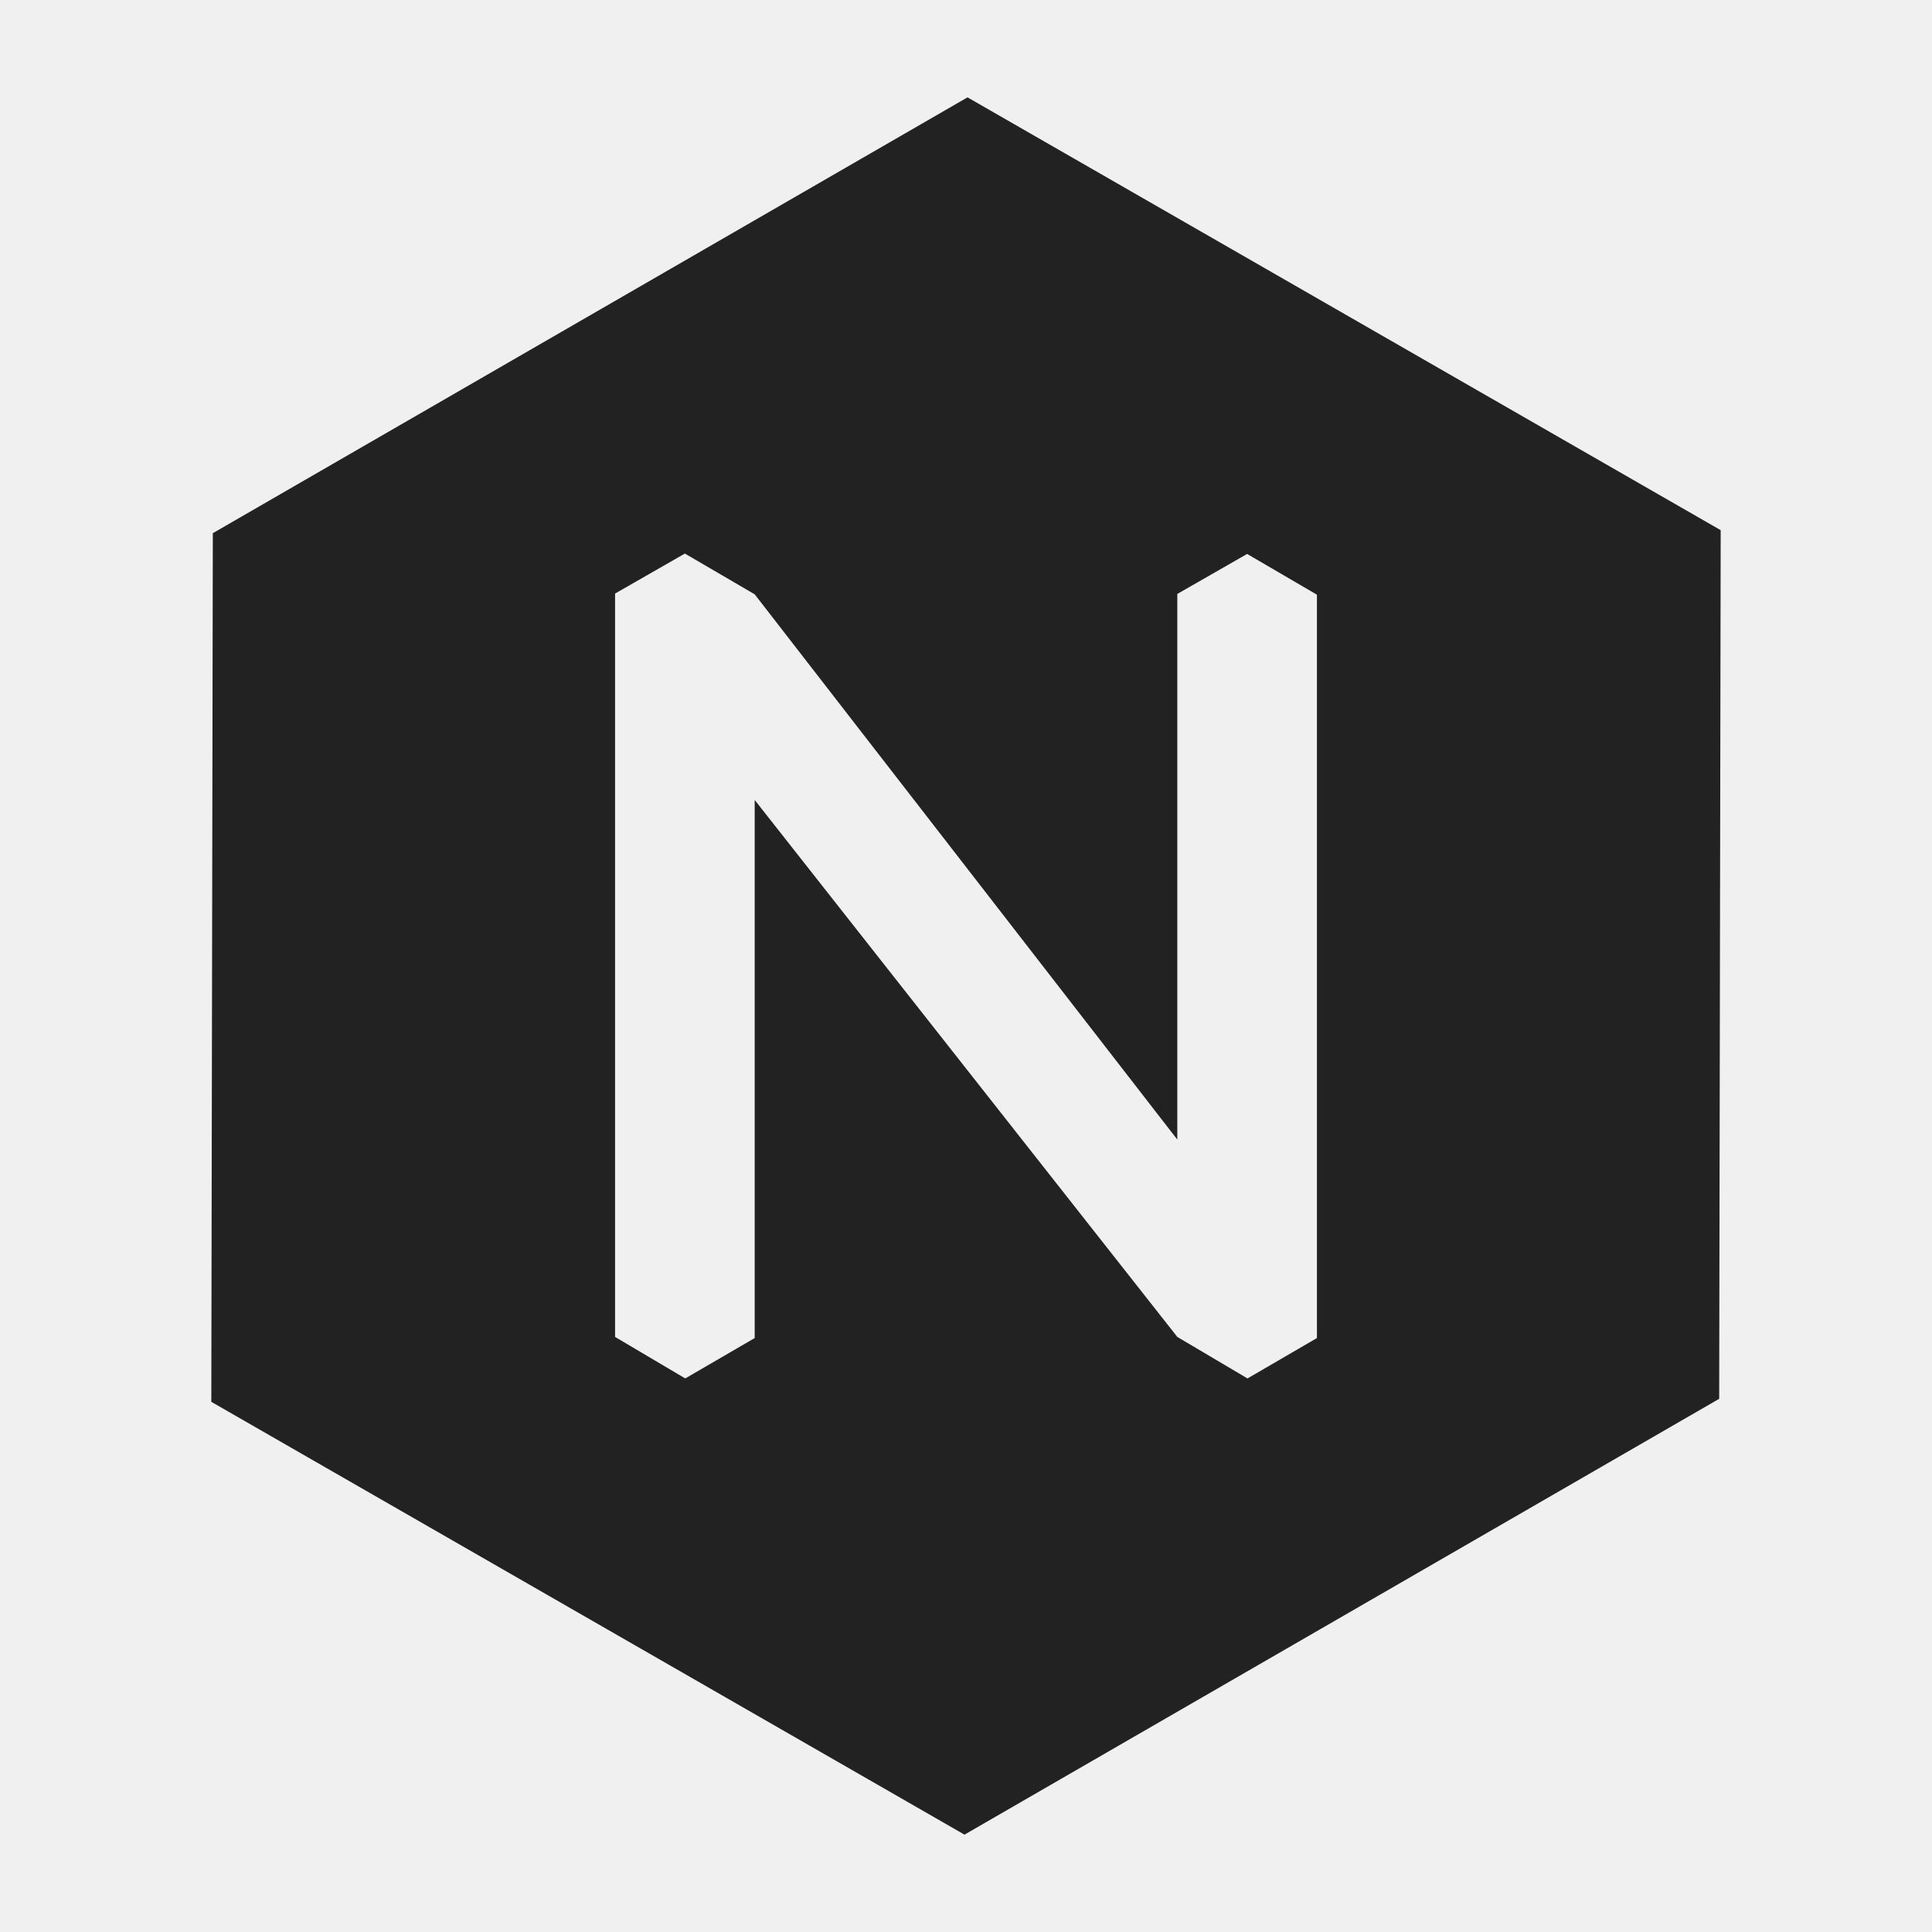
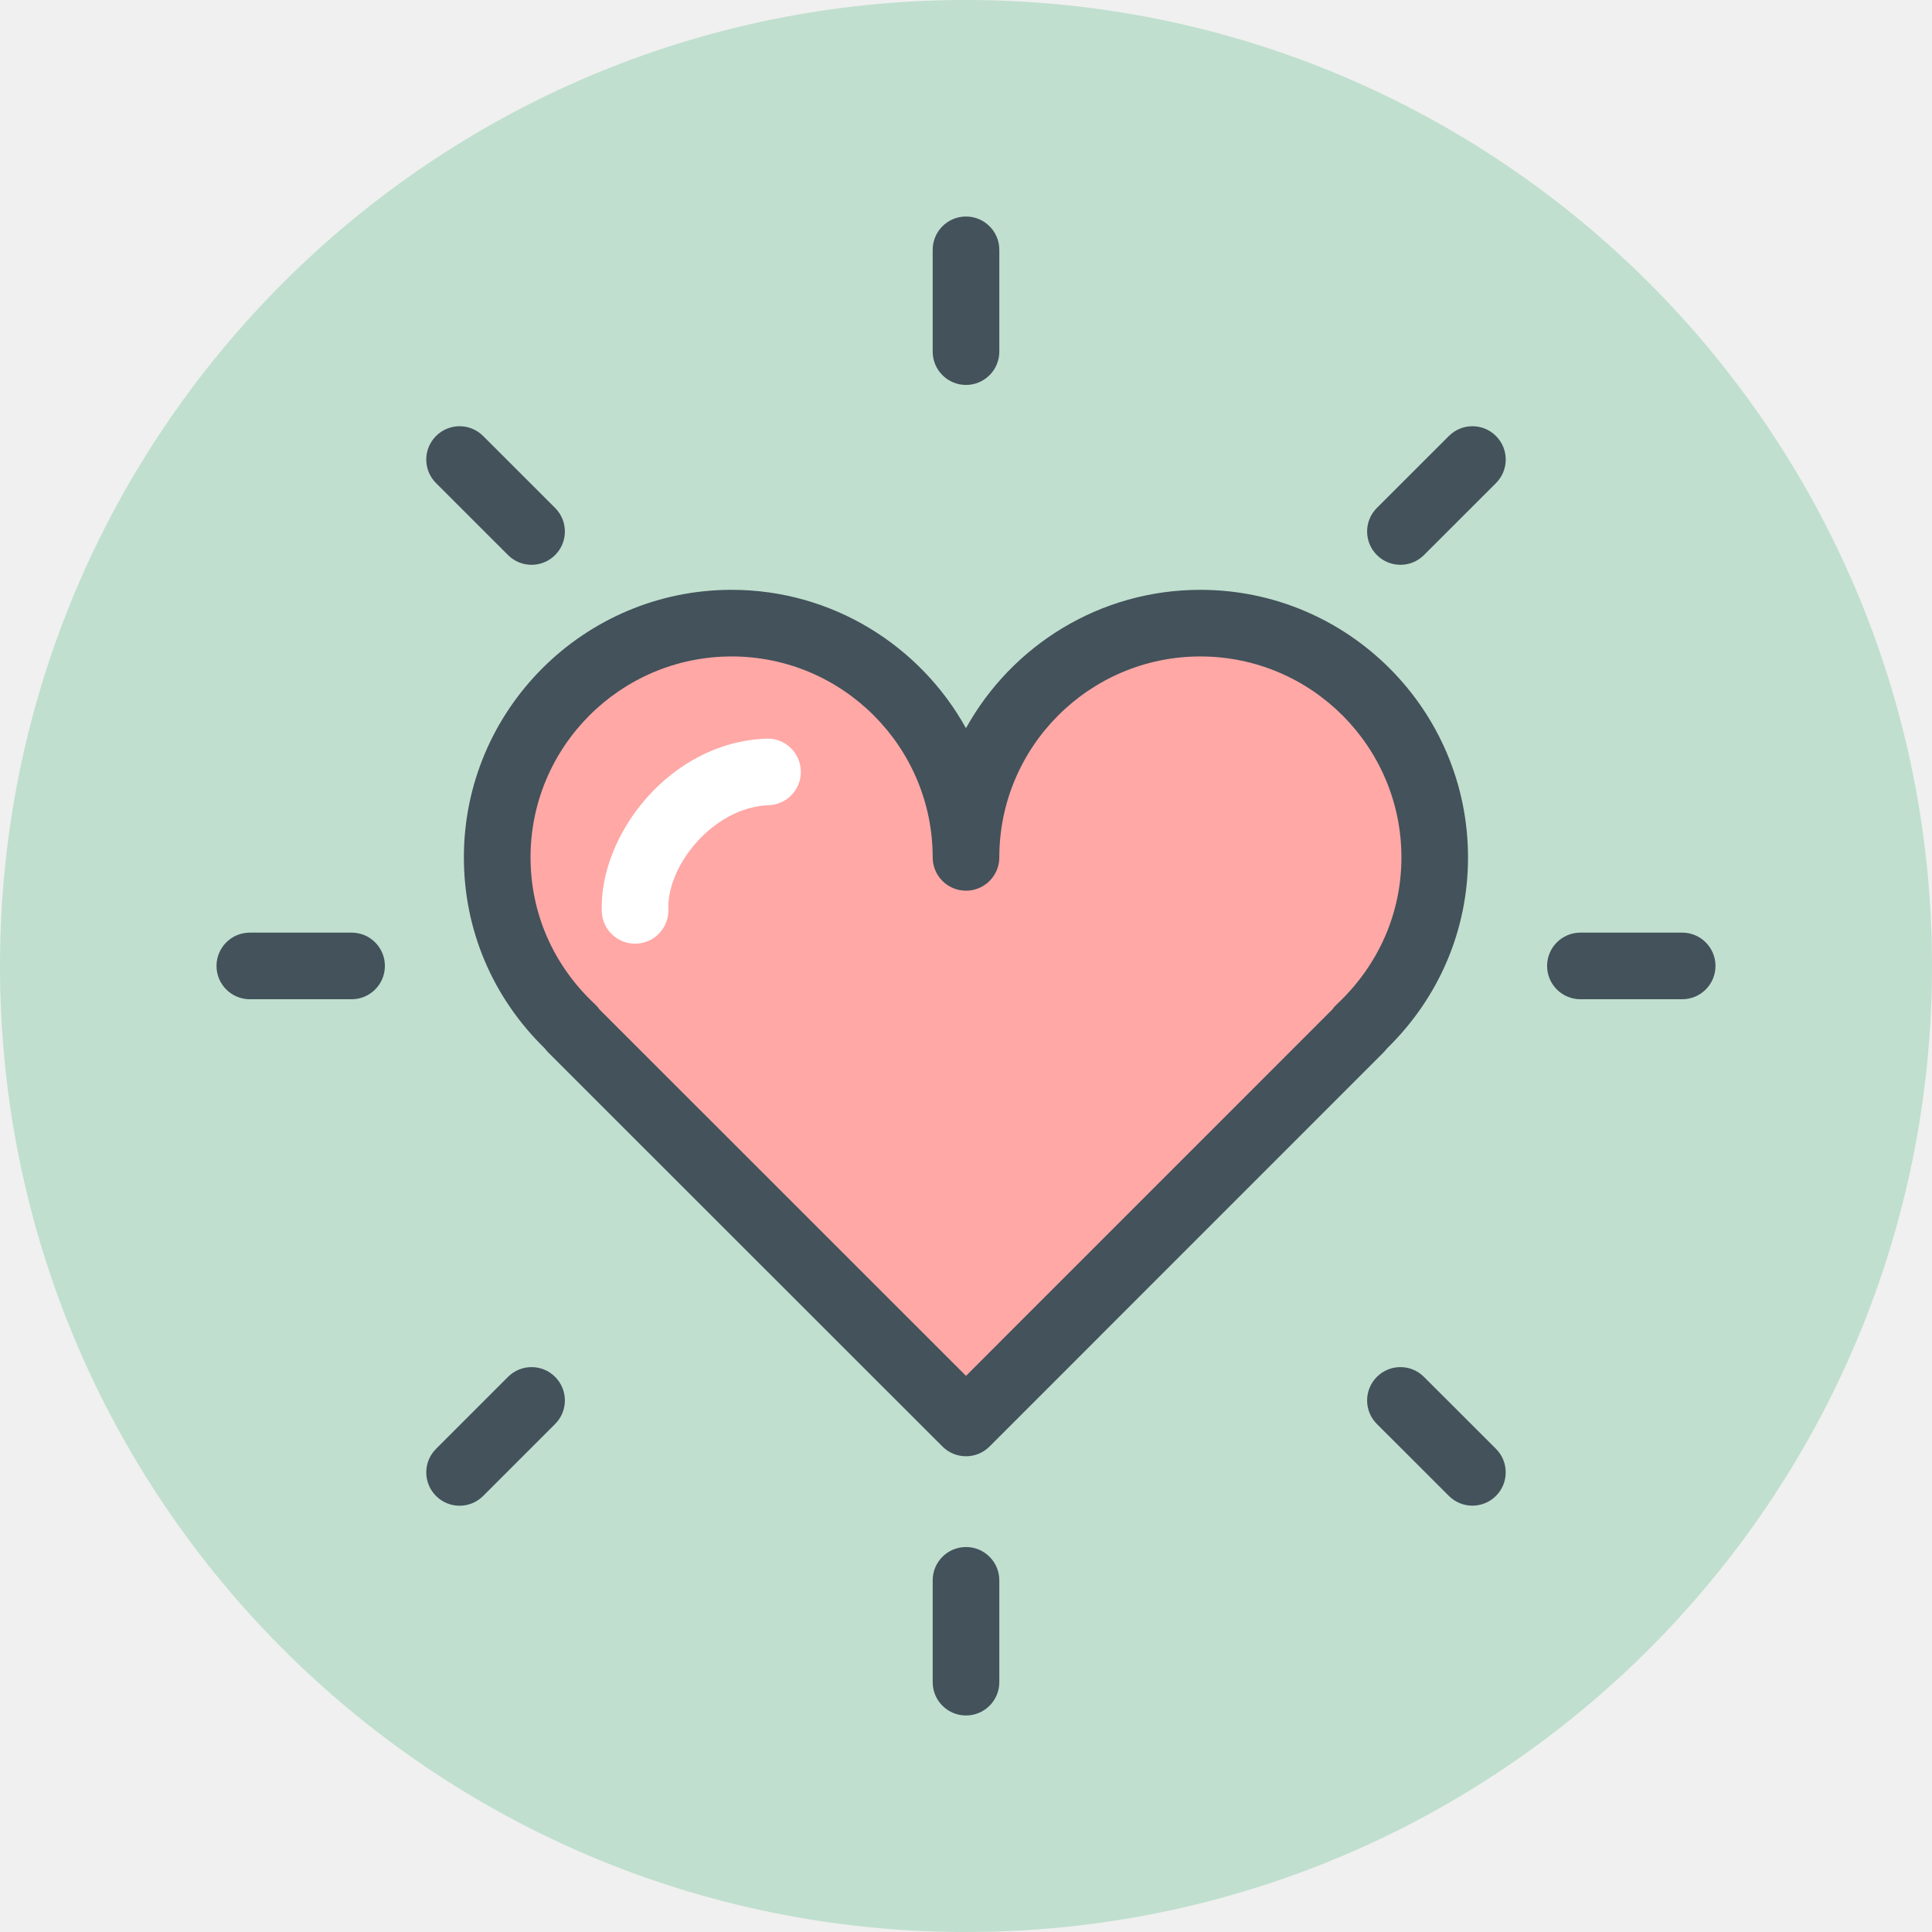
- <svg xmlns="http://www.w3.org/2000/svg" xml:space="preserve" enable-background="new 0 0 512 512" viewBox="0 0 512 512" height="512px" width="512px" y="0px" x="0px" id="NexT" version="1.1">
-   <defs id="defs3388" />
-   <path style="fill:#222222;fill-opacity:1" id="path3384" d="M 256.4,25.8 56.4,141.3 56,371.5 255.6,486.2 455.6,370.7 456,140.5 Z m 92.6,328.8 -18.4,10.7 -18.6,-11 0,0 -112,-142.3 0,142.6 -18.4,10.7 -18.6,-11 0,-197 18.5,-10.6 18.5,10.8 0,0 112,144.5 0,-144.6 18.5,-10.6 18.5,10.8 z" />
+ <svg xmlns="http://www.w3.org/2000/svg" version="1.1" id="sunburst-heart" x="0px" y="0px" viewBox="0 0 58 58" enable-background="new 0 0 58 58" xml:space="preserve">
+   <g>
+     <circle fill="#C0DFCF" cx="29" cy="29" r="29" />
+     <g>
+       <g>
+         <g>
+           <g>
+             <path fill="#43525B" d="M29,11.556c-0.552,0-1-0.447-1-1V7.5c0-0.553,0.448-1,1-1c0.552,0,1,0.447,1,1v3.056       C30,11.108,29.552,11.556,29,11.556L29,11.556z" />
+           </g>
+           <g>
+             <path fill="#43525B" d="M29,51.5c-0.552,0-1-0.447-1-1v-3.057c0-0.553,0.448-1,1-1c0.552,0,1,0.447,1,1V50.5       C30,51.053,29.552,51.5,29,51.5L29,51.5z" />
+           </g>
+           <g>
+             <path fill="#43525B" d="M50.5,29.998h-3.055c-0.552,0-1-0.447-1-1c0-0.553,0.448-1,1-1H50.5c0.552,0,1,0.447,1,1       C51.5,29.551,51.052,29.998,50.5,29.998L50.5,29.998z" />
+           </g>
+           <g>
+             <path fill="#43525B" d="M10.555,29.998H7.5c-0.552,0-1-0.447-1-1c0-0.553,0.448-1,1-1h3.055c0.552,0,1,0.447,1,1       C11.555,29.551,11.107,29.998,10.555,29.998L10.555,29.998z" />
+           </g>
+           <g>
+             <path fill="#43525B" d="M42.042,16.956c-0.256,0-0.512-0.098-0.707-0.293c-0.391-0.391-0.391-1.024,0-1.414       l2.161-2.16c0.391-0.391,1.024-0.391,1.414,0c0.391,0.391,0.391,1.023,0,1.414l-2.161,2.16       C42.554,16.858,42.298,16.956,42.042,16.956L42.042,16.956z" />
+           </g>
+           <g>
+             <path fill="#43525B" d="M13.797,45.203c-0.256,0-0.512-0.098-0.707-0.293c-0.391-0.391-0.391-1.023,0-1.414       l2.161-2.161c0.391-0.391,1.023-0.391,1.414,0c0.391,0.391,0.391,1.023,0,1.414l-2.161,2.161       C14.309,45.105,14.053,45.203,13.797,45.203L13.797,45.203z" />
+           </g>
+           <g>
+             <path fill="#43525B" d="M44.203,45.201c-0.256,0-0.512-0.098-0.707-0.293l-2.161-2.159       c-0.391-0.39-0.391-1.023-0.001-1.414c0.391-0.391,1.024-0.391,1.414,0l2.161,2.159       c0.391,0.39,0.391,1.023,0.001,1.414C44.715,45.103,44.459,45.201,44.203,45.201L44.203,45.201z" />
+           </g>
+           <g>
+             <path fill="#43525B" d="M15.958,16.956c-0.256,0-0.512-0.098-0.707-0.293l-2.161-2.16       c-0.391-0.391-0.391-1.023,0-1.414c0.39-0.391,1.023-0.391,1.414,0l2.161,2.16       c0.391,0.391,0.391,1.024,0,1.414C16.47,16.858,16.214,16.956,15.958,16.956L15.958,16.956z" />
+           </g>
+         </g>
+       </g>
+     </g>
+     <path fill="#FFA8A6" d="M29,25.738c0-3.883,3.147-7.032,7.036-7.032c3.886,0,7.036,3.149,7.036,7.032   c0,2.04-0.881,3.855-2.261,5.144l0.018,0.004L29,42.718l-11.835-11.831c0.004-0.004,0.009-0.004,0.014-0.009   c-1.38-1.287-2.252-3.1-2.252-5.14c0-3.883,3.147-7.032,7.037-7.032C25.847,18.706,29,21.855,29,25.738z" />
+     <g>
+       <path fill="#43525B" d="M29,43.718c-0.256,0-0.512-0.098-0.707-0.293L16.457,31.594    c-0.037-0.037-0.071-0.077-0.102-0.119c-1.568-1.531-2.429-3.561-2.429-5.736c0-4.429,3.606-8.032,8.037-8.032    c3.025,0,5.665,1.68,7.036,4.154c1.371-2.475,4.011-4.154,7.036-4.154c4.431,0,8.036,3.603,8.036,8.032    c0,2.173-0.865,4.205-2.439,5.743c-0.029,0.039-0.061,0.077-0.097,0.112L29.707,43.425    C29.512,43.62,29.256,43.718,29,43.718L29,43.718z M18.001,30.309L29,41.304l10.995-10.997    c0.039-0.056,0.083-0.107,0.134-0.154c1.253-1.171,1.943-2.738,1.943-4.414c0-3.326-2.708-6.032-6.036-6.032    c-3.328,0-6.036,2.706-6.036,6.032c0,0.553-0.448,1-1,1c-0.552,0-1-0.447-1-1c0-3.326-2.708-6.032-6.036-6.032    c-3.329,0-6.037,2.706-6.037,6.032c0,1.68,0.687,3.245,1.934,4.408C17.914,30.196,17.96,30.25,18.001,30.309    L18.001,30.309z" />
+     </g>
+     <g>
+       <path fill="#FFFFFF" d="M19.065,28.33c-0.536,0-0.98-0.425-0.999-0.965c-0.081-2.317,2.06-5.09,4.94-5.19    c0.557-0.025,1.015,0.412,1.035,0.964c0.019,0.552-0.413,1.016-0.964,1.034    c-1.649,0.059-3.058,1.795-3.012,3.122c0.019,0.552-0.413,1.016-0.965,1.034    C19.089,28.33,19.077,28.33,19.065,28.33L19.065,28.33z" />
+     </g>
+   </g>
</svg>
